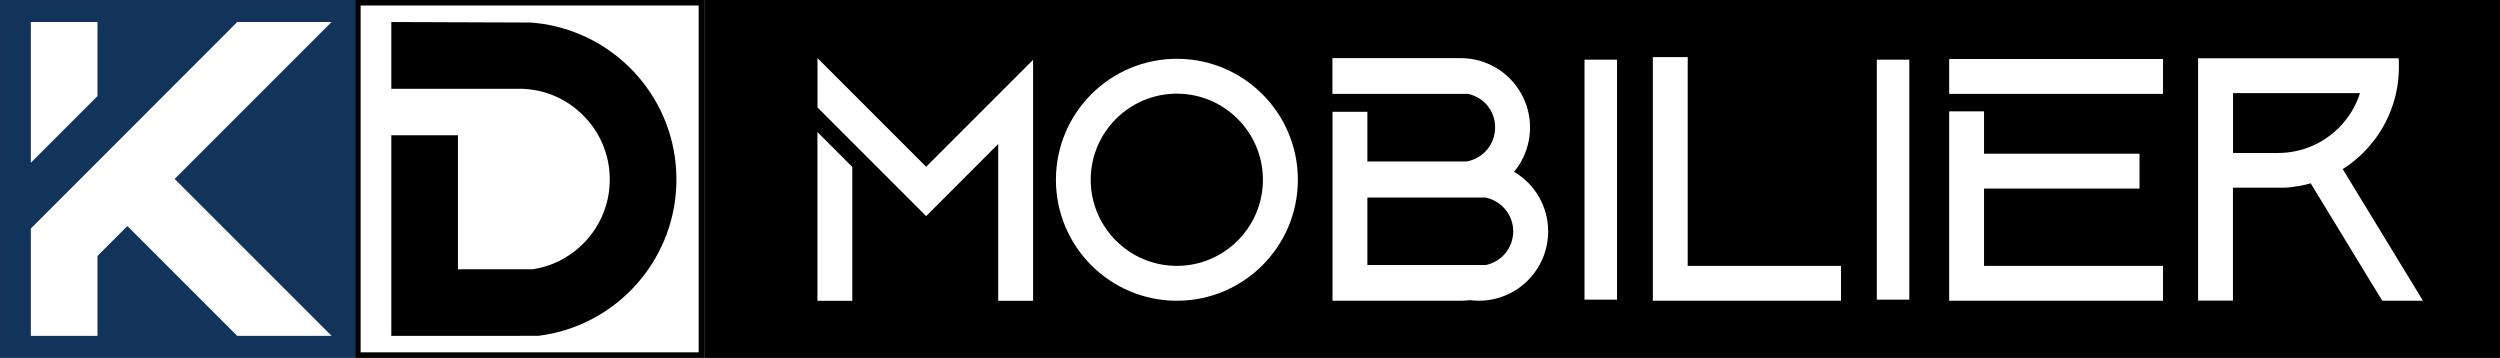
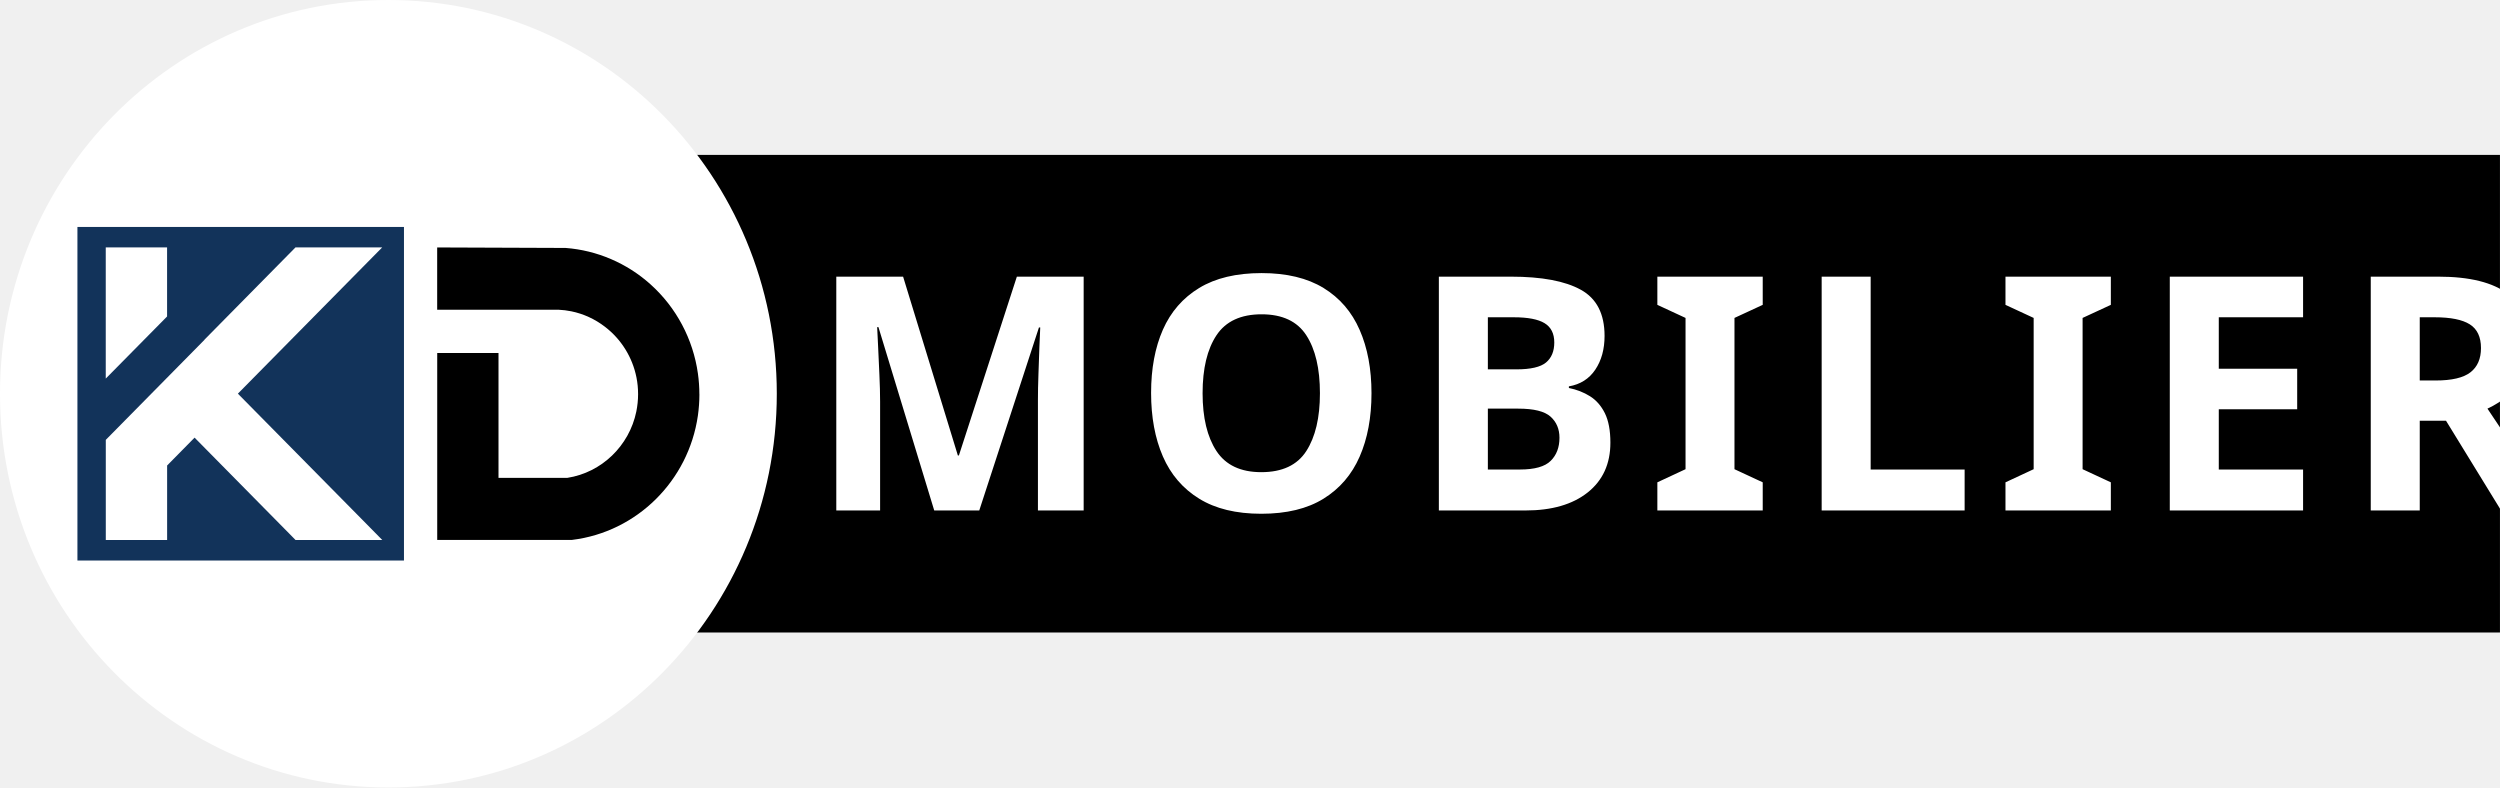
- <svg xmlns="http://www.w3.org/2000/svg" id="Layer_2" data-name="Layer 2" width="340.58" height="48.76" viewBox="0 0 340.58 48.76">
+ <svg xmlns="http://www.w3.org/2000/svg" id="Layer_2" data-name="Layer 2" viewBox="0 0 603.76 190.17">
  <defs>
    <style>
      .cls-1 {
+         font-family: Quicksand-Bold, Quicksand;
+         font-size: 79.07px;
+         font-variation-settings: 'wght' 700;
+         font-weight: 700;
+         letter-spacing: .06em;
+       }
+ 
+       .cls-1, .cls-2 {
+         fill: #fff;
+       }
+ 
+       .cls-3 {
        fill: #12335a;
      }

-       .cls-1, .cls-2, .cls-3 {
+       .cls-3, .cls-4, .cls-2 {
        stroke-width: 0px;
      }

-       .cls-2 {
+       .cls-4 {
        fill: #000;
-       }
- 
-       .cls-3 {
-         fill: #fff;
      }
    </style>
  </defs>
  <g id="Calque_1" data-name="Calque 1">
-     <rect class="cls-3" width="340.58" height="48.76" />
-     <rect class="cls-1" width="48.38" height="48.76" />
-     <rect class="cls-2" x="95.93" width="244.65" height="48.76" />
-     <path class="cls-2" d="M92.15,24.46c0,1.06-.08,2.11-.23,3.14-1.4,9.52-9.05,16.99-18.6,18.15h-.1s-19.91.01-19.91.01v-27.33h9.08v18.25h10.22c5.06-.78,9.15-4.66,10.2-9.67.17-.84.26-1.69.26-2.55s-.08-1.65-.24-2.45c-.59-2.95-2.25-5.58-4.67-7.42-1.48-1.13-3.18-1.89-4.99-2.26-.62-.12-1.25-.2-1.89-.23h-17.97V3l19.03.07c4.65.35,9.07,2.22,12.58,5.32,3.82,3.38,6.32,8.02,7.02,13.04.14.99.21,2.01.21,3.02Z" />
-     <path class="cls-2" d="M95.93,48.76h-47.55V0h47.55v48.76ZM49.13,48h46.05V.75h-46.05v47.25Z" />
    <g>
-       <path class="cls-3" d="M140.74,8.14v32.84h-4.75v-21.37l-6.46,6.47-1.55,1.55-1.81,1.81-10.05-10.05h0s-4.75-4.75-4.75-4.75v-6.72l14.8,14.8,14.57-14.57ZM111.36,17.99l4.75,4.75v18.24h-4.75v-22.99Z" />
-       <path class="cls-3" d="M160.33,8.01c9.1,0,16.48,7.38,16.48,16.48s-7.38,16.48-16.48,16.48-16.48-7.38-16.48-16.48,7.38-16.48,16.48-16.48ZM148.59,24.49c0,6.47,5.26,11.73,11.73,11.73s11.73-5.26,11.73-11.73-5.26-11.73-11.73-11.73-11.73,5.26-11.73,11.73Z" />
-       <path class="cls-3" d="M210.91,31.52c0,1.66-.43,3.23-1.19,4.59-1.61,2.9-4.71,4.86-8.26,4.86-.42,0-.83-.03-1.23-.08-.4.05-.81.08-1.23.08h-17.47V15.23h4.75v6.77h13.49c2.22-.37,3.91-2.3,3.91-4.63s-1.57-4.11-3.67-4.58h-18.49v-4.87h17.47c3.51,0,6.57,1.91,8.2,4.75.02.04.05.08.07.12.75,1.36,1.18,2.92,1.18,4.58s-.44,3.26-1.21,4.63c-.01.03-.03.05-.04.08-.27.47-.58.91-.92,1.32.52.31,1,.66,1.45,1.05.79.7,1.47,1.54,1.99,2.47.76,1.36,1.2,2.93,1.2,4.61ZM206.15,31.52c0-2.29-1.64-4.19-3.81-4.61h-16.06v9.19h16.16c2.12-.45,3.71-2.34,3.71-4.59Z" />
-       <path class="cls-3" d="M215.7,40.97V7.97h4.75v33h-4.75ZM215.7,7.97v33h4.75V7.97h-4.75ZM220.29,8.13h-4.43v32.69h4.43V8.13Z" />
-       <path class="cls-3" d="M250.8,36.22v4.75h-25.63V7.78h4.75v28.44h20.88Z" />
-       <path class="cls-3" d="M255.52,40.97V7.97h4.75v33h-4.75ZM255.52,7.97v33h4.75V7.97h-4.75ZM260.11,8.13h-4.43v32.69h4.43V8.13Z" />
-       <path class="cls-3" d="M294.67,8.04v4.75h-29.13v-4.75h29.13ZM270.29,36.22h24.38v4.75h-29.13V15.17h4.75v5.77h21.18v4.75h-21.18v10.54Z" />
-       <path class="cls-3" d="M330.1,40.97h-5.56l-9.49-15.57-.26-.43s-.04,0-.06.02c-.09.02-.17.05-.26.07-.03,0-.05.02-.08.02-.12.03-.25.06-.37.09-.28.06-.56.12-.85.17-.08.01-.16.03-.25.04-.04,0-.09.01-.13.02-.11.02-.21.03-.32.05-.05,0-.09.01-.14.02-.11.01-.23.03-.34.04-.14.02-.27.03-.41.04h-.01c-.13,0-.26.02-.38.02-.02,0-.05,0-.07,0-.09,0-.18,0-.28,0-.06,0-.12,0-.18,0-.11,0-.23,0-.34,0h-6.12v15.38h-4.75V7.94h27.32c.03.39.04.77.04,1.17,0,1.23-.14,2.43-.39,3.59-.7,3.15-2.3,5.96-4.51,8.15-.21.2-.42.4-.63.59-.07.06-.15.13-.22.19,0,0-.02.02-.03.02-.09.08-.19.16-.29.24-.07.06-.14.11-.21.17-.05.04-.1.08-.15.12-.18.14-.37.28-.55.41-.09.06-.18.12-.27.19,0,0,0,0-.02,0-.08.06-.17.11-.25.17-.01,0-.03.02-.04.03-.03.02-.06.04-.09.06l.57.94,10.37,17.01ZM318.57,17.46c1.36-1.34,2.36-2.97,2.94-4.77h-17.3v8.15h6.12c1.63,0,3.21-.33,4.66-.96,1.32-.57,2.53-1.39,3.58-2.42Z" />
+       <g>
+         <rect class="cls-4" x="97.76" y="37.41" width="505.99" height="115.34" />
+         <g>
+           <ellipse class="cls-2" cx="93.8" cy="95.09" rx="93.8" ry="95.09" />
+           <g>
+             <rect class="cls-3" x="18.7" y="54.81" width="78.86" height="80.56" />
+             <path class="cls-4" d="M168.91,95.21c0,1.74-.13,3.49-.37,5.19-2.28,15.74-14.75,28.07-30.33,29.98l-.17.02h-32.45v-45.15h14.8v30.15h16.65c8.24-1.29,14.91-7.69,16.63-15.99.28-1.38.43-2.8.43-4.21s-.13-2.72-.39-4.04c-.97-4.87-3.67-9.23-7.62-12.25-2.42-1.86-5.19-3.13-8.13-3.73-1.01-.21-2.04-.33-3.08-.38h-29.3v-15.04l31.02.12c7.58.58,14.79,3.66,20.5,8.79,6.23,5.59,10.29,13.25,11.45,21.55.23,1.63.35,3.31.35,5Z" />
+             <path class="cls-2" d="M92.31,130.41h-20.94l-.81-.83-23.57-23.89-6.63,6.73v17.99h-14.81v-24.18l23.83-24.16-.02-.02,22-22.3h20.94l-4.74,4.8-30.11,30.52,30.12,30.52,4.74,4.81ZM40.35,76.43l-14.81,15v-31.68h14.81v16.67Z" />
+           </g>
+         </g>
+       </g>
+       <text class="cls-1" transform="translate(194.93 123.28) scale(.99 1)">
+         <tspan x="0" y="0">MOBILIER</tspan>
+       </text>
    </g>
-     <path class="cls-3" d="M45.16,45.76h-12.85l-.5-.5-14.46-14.46-4.07,4.07v10.89H4.2v-14.63l14.62-14.62h0s13.5-13.51,13.5-13.51h12.85l-2.91,2.91-18.47,18.47,18.48,18.47,2.91,2.91ZM13.28,13.09l-9.08,9.08V3h9.08v10.09Z" />
  </g>
</svg>
